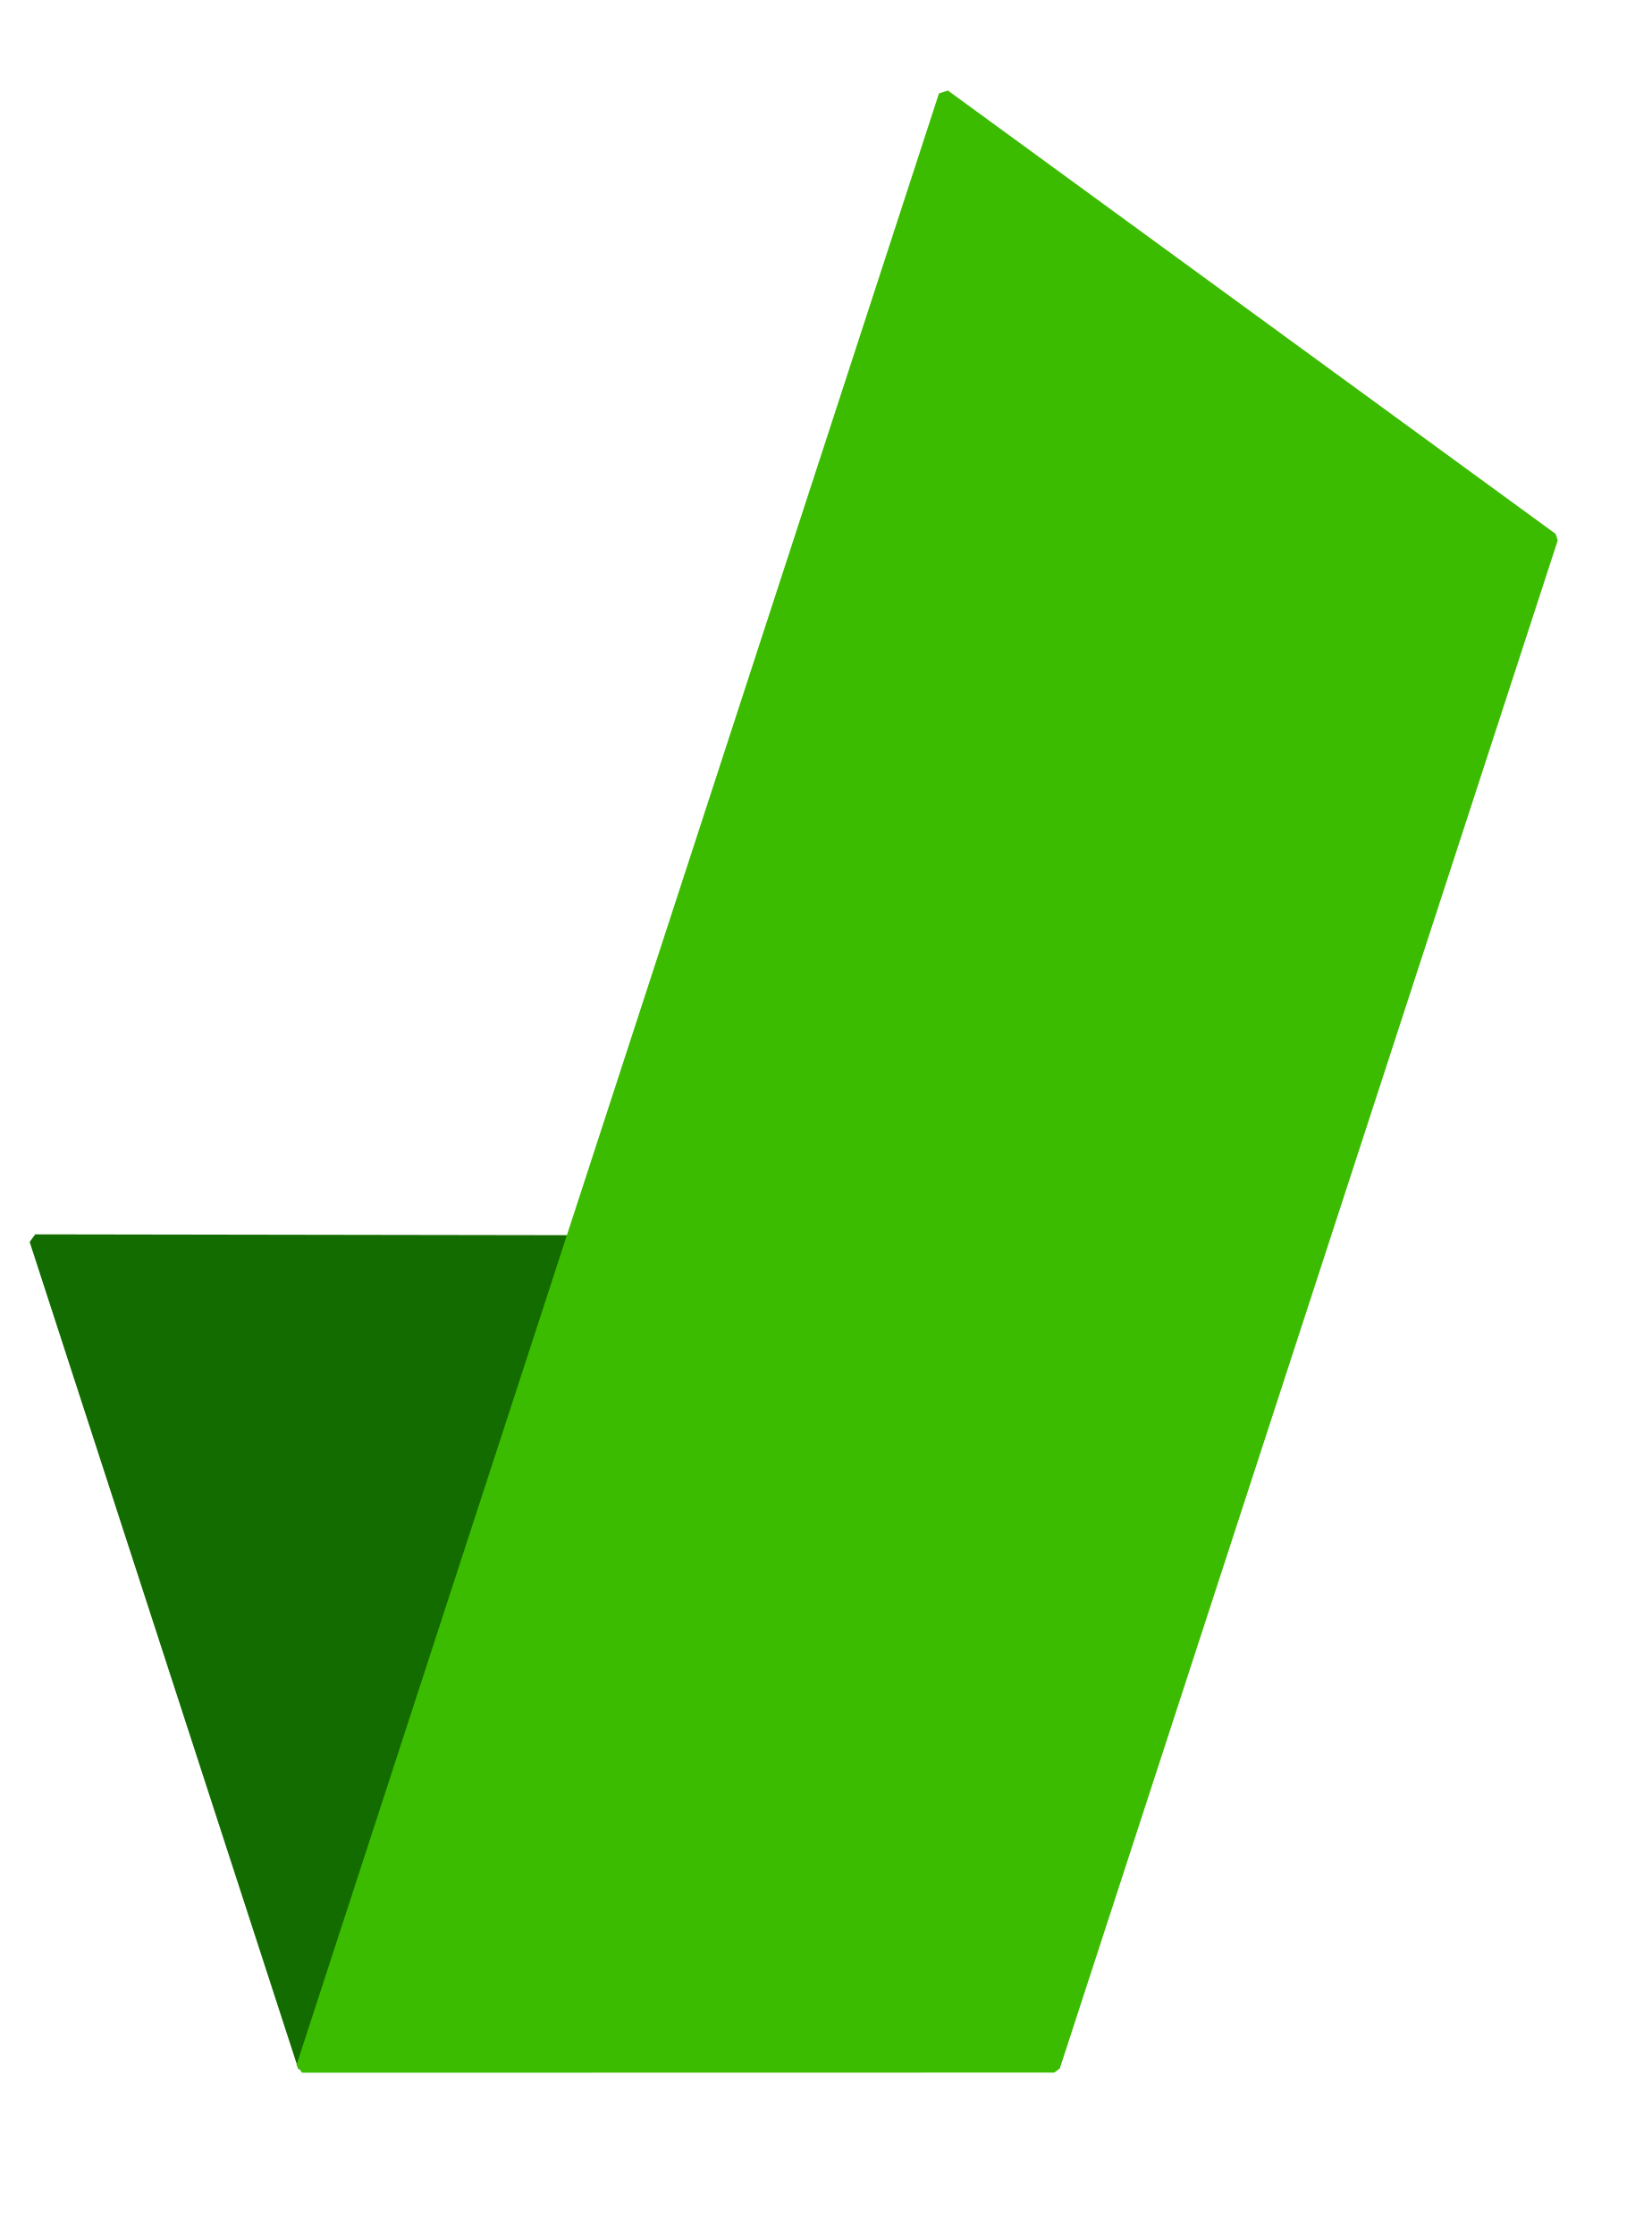
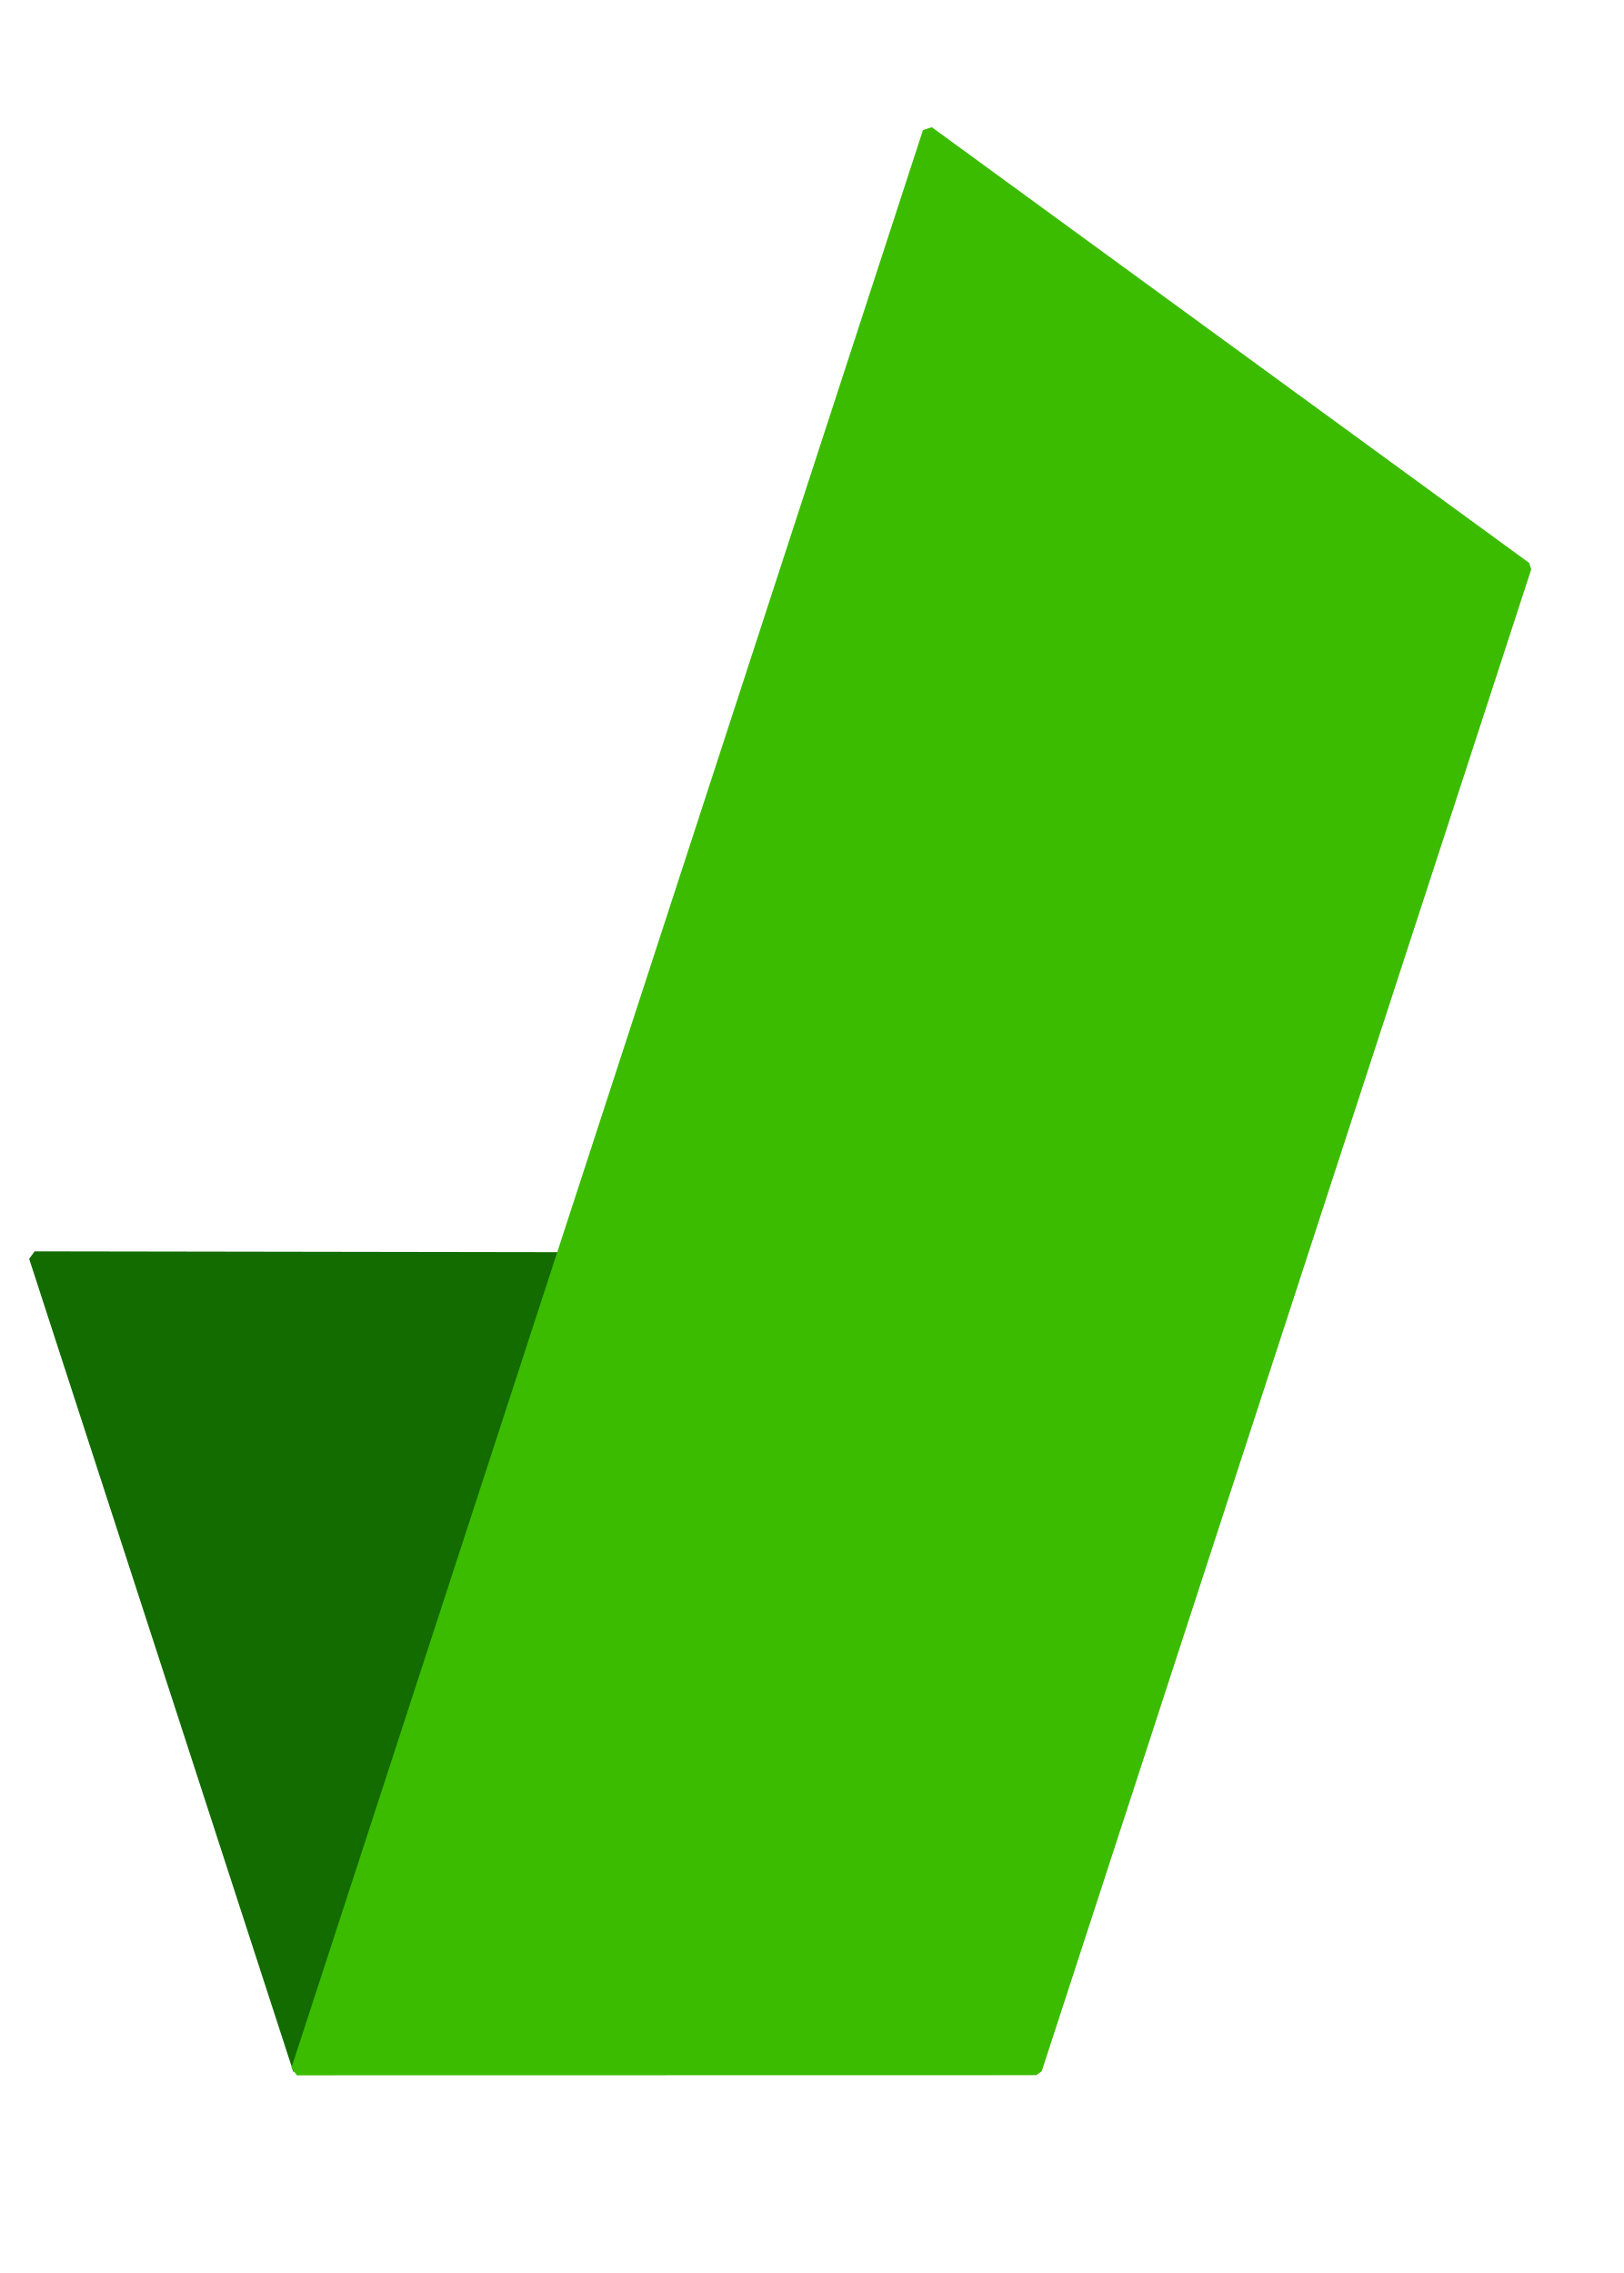
- <svg xmlns="http://www.w3.org/2000/svg" xmlns:xlink="http://www.w3.org/1999/xlink" version="1.1" viewBox="-350 50 850 1150" width="100%" height="100%">
+ <svg xmlns="http://www.w3.org/2000/svg" xmlns:xlink="http://www.w3.org/1999/xlink" version="1.1" viewBox="-350 50 850 1150" width="15px" height="21px">
  <style type="text/css">
        .valid &gt; :nth-child(1) {fill: #136c00; stroke: #136c00; stroke-width: 6; stroke-linejoin: bevel;}
        .valid &gt; :nth-child(2) {fill: #3bbc00; stroke: #3bbc00; stroke-width: 6; stroke-linejoin: bevel;}
    </style>
  <defs>
    <polygon id="M16a" points=" 52, -160   172, -528    999, -528   1119, -160                        " />
    <polygon id="M16b" points="                                     1119, -160   757, 103   672, -160 " />
    <filter id="shadow">
            
        </filter>
  </defs>
  <g class="valid">
    <use xlink:href="#M16b" transform="rotate(108.00)" />
    <use xlink:href="#M16a" transform="rotate(108.05)" />
  </g>
</svg>
